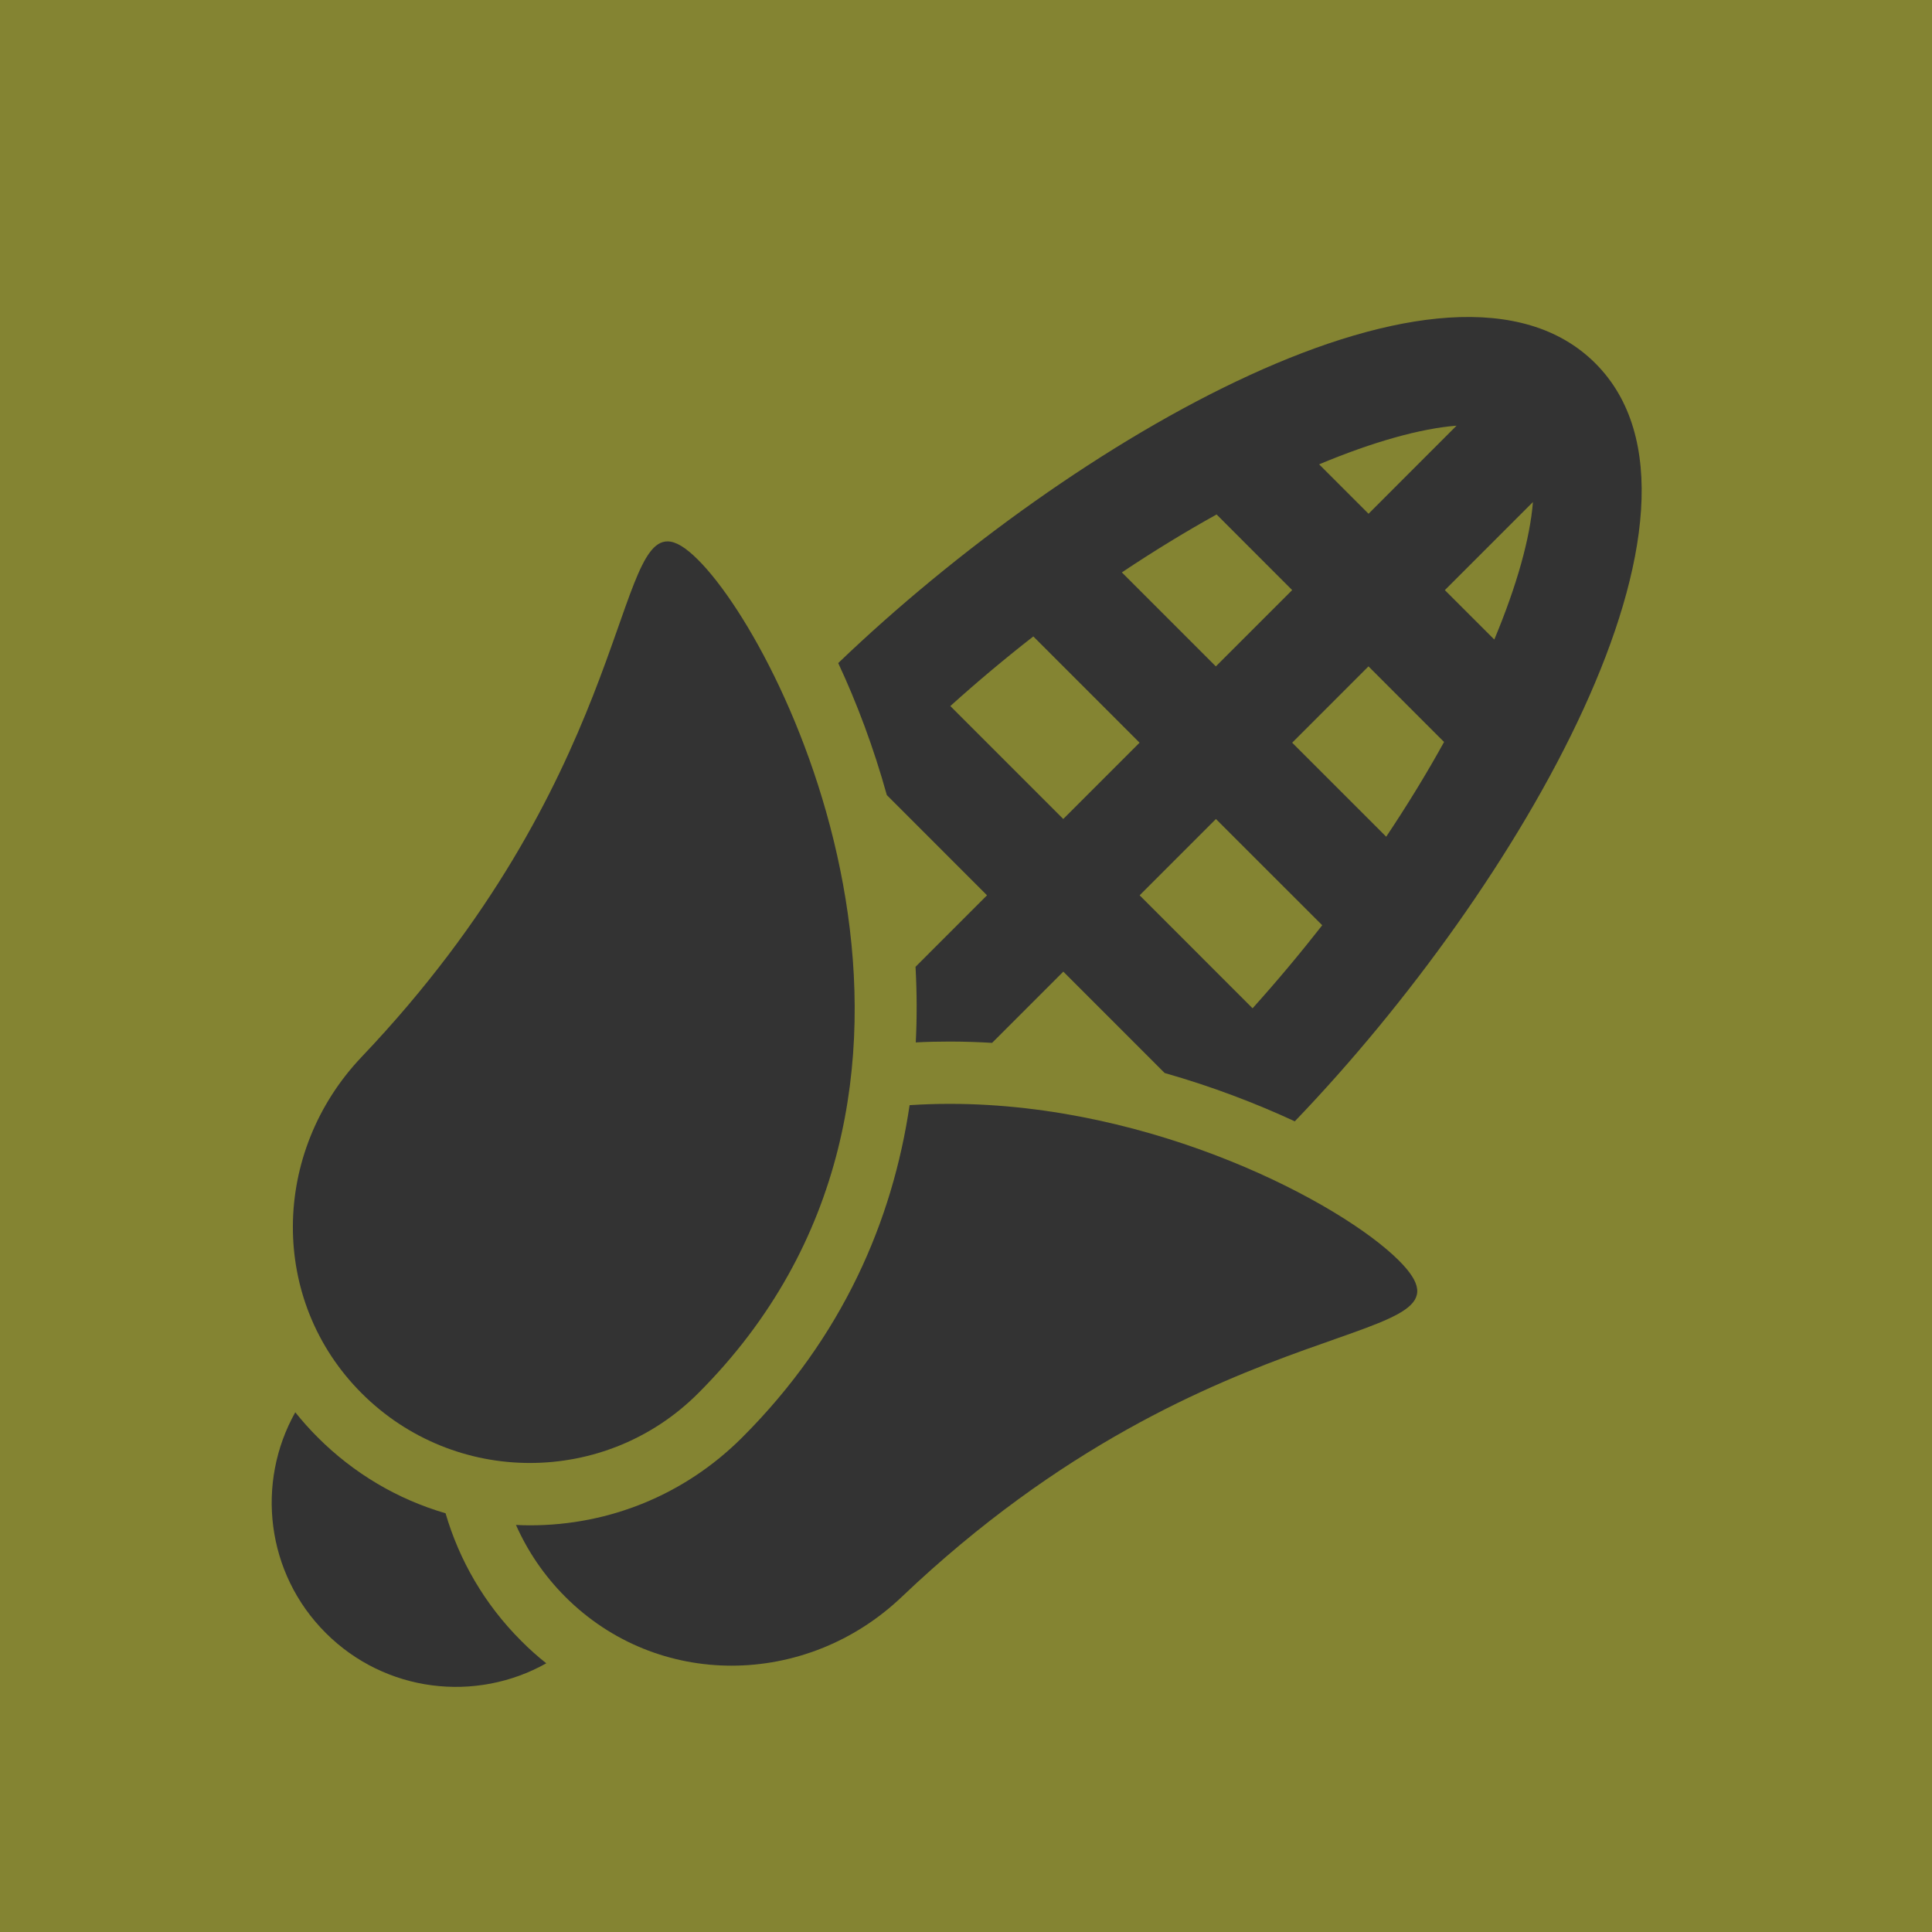
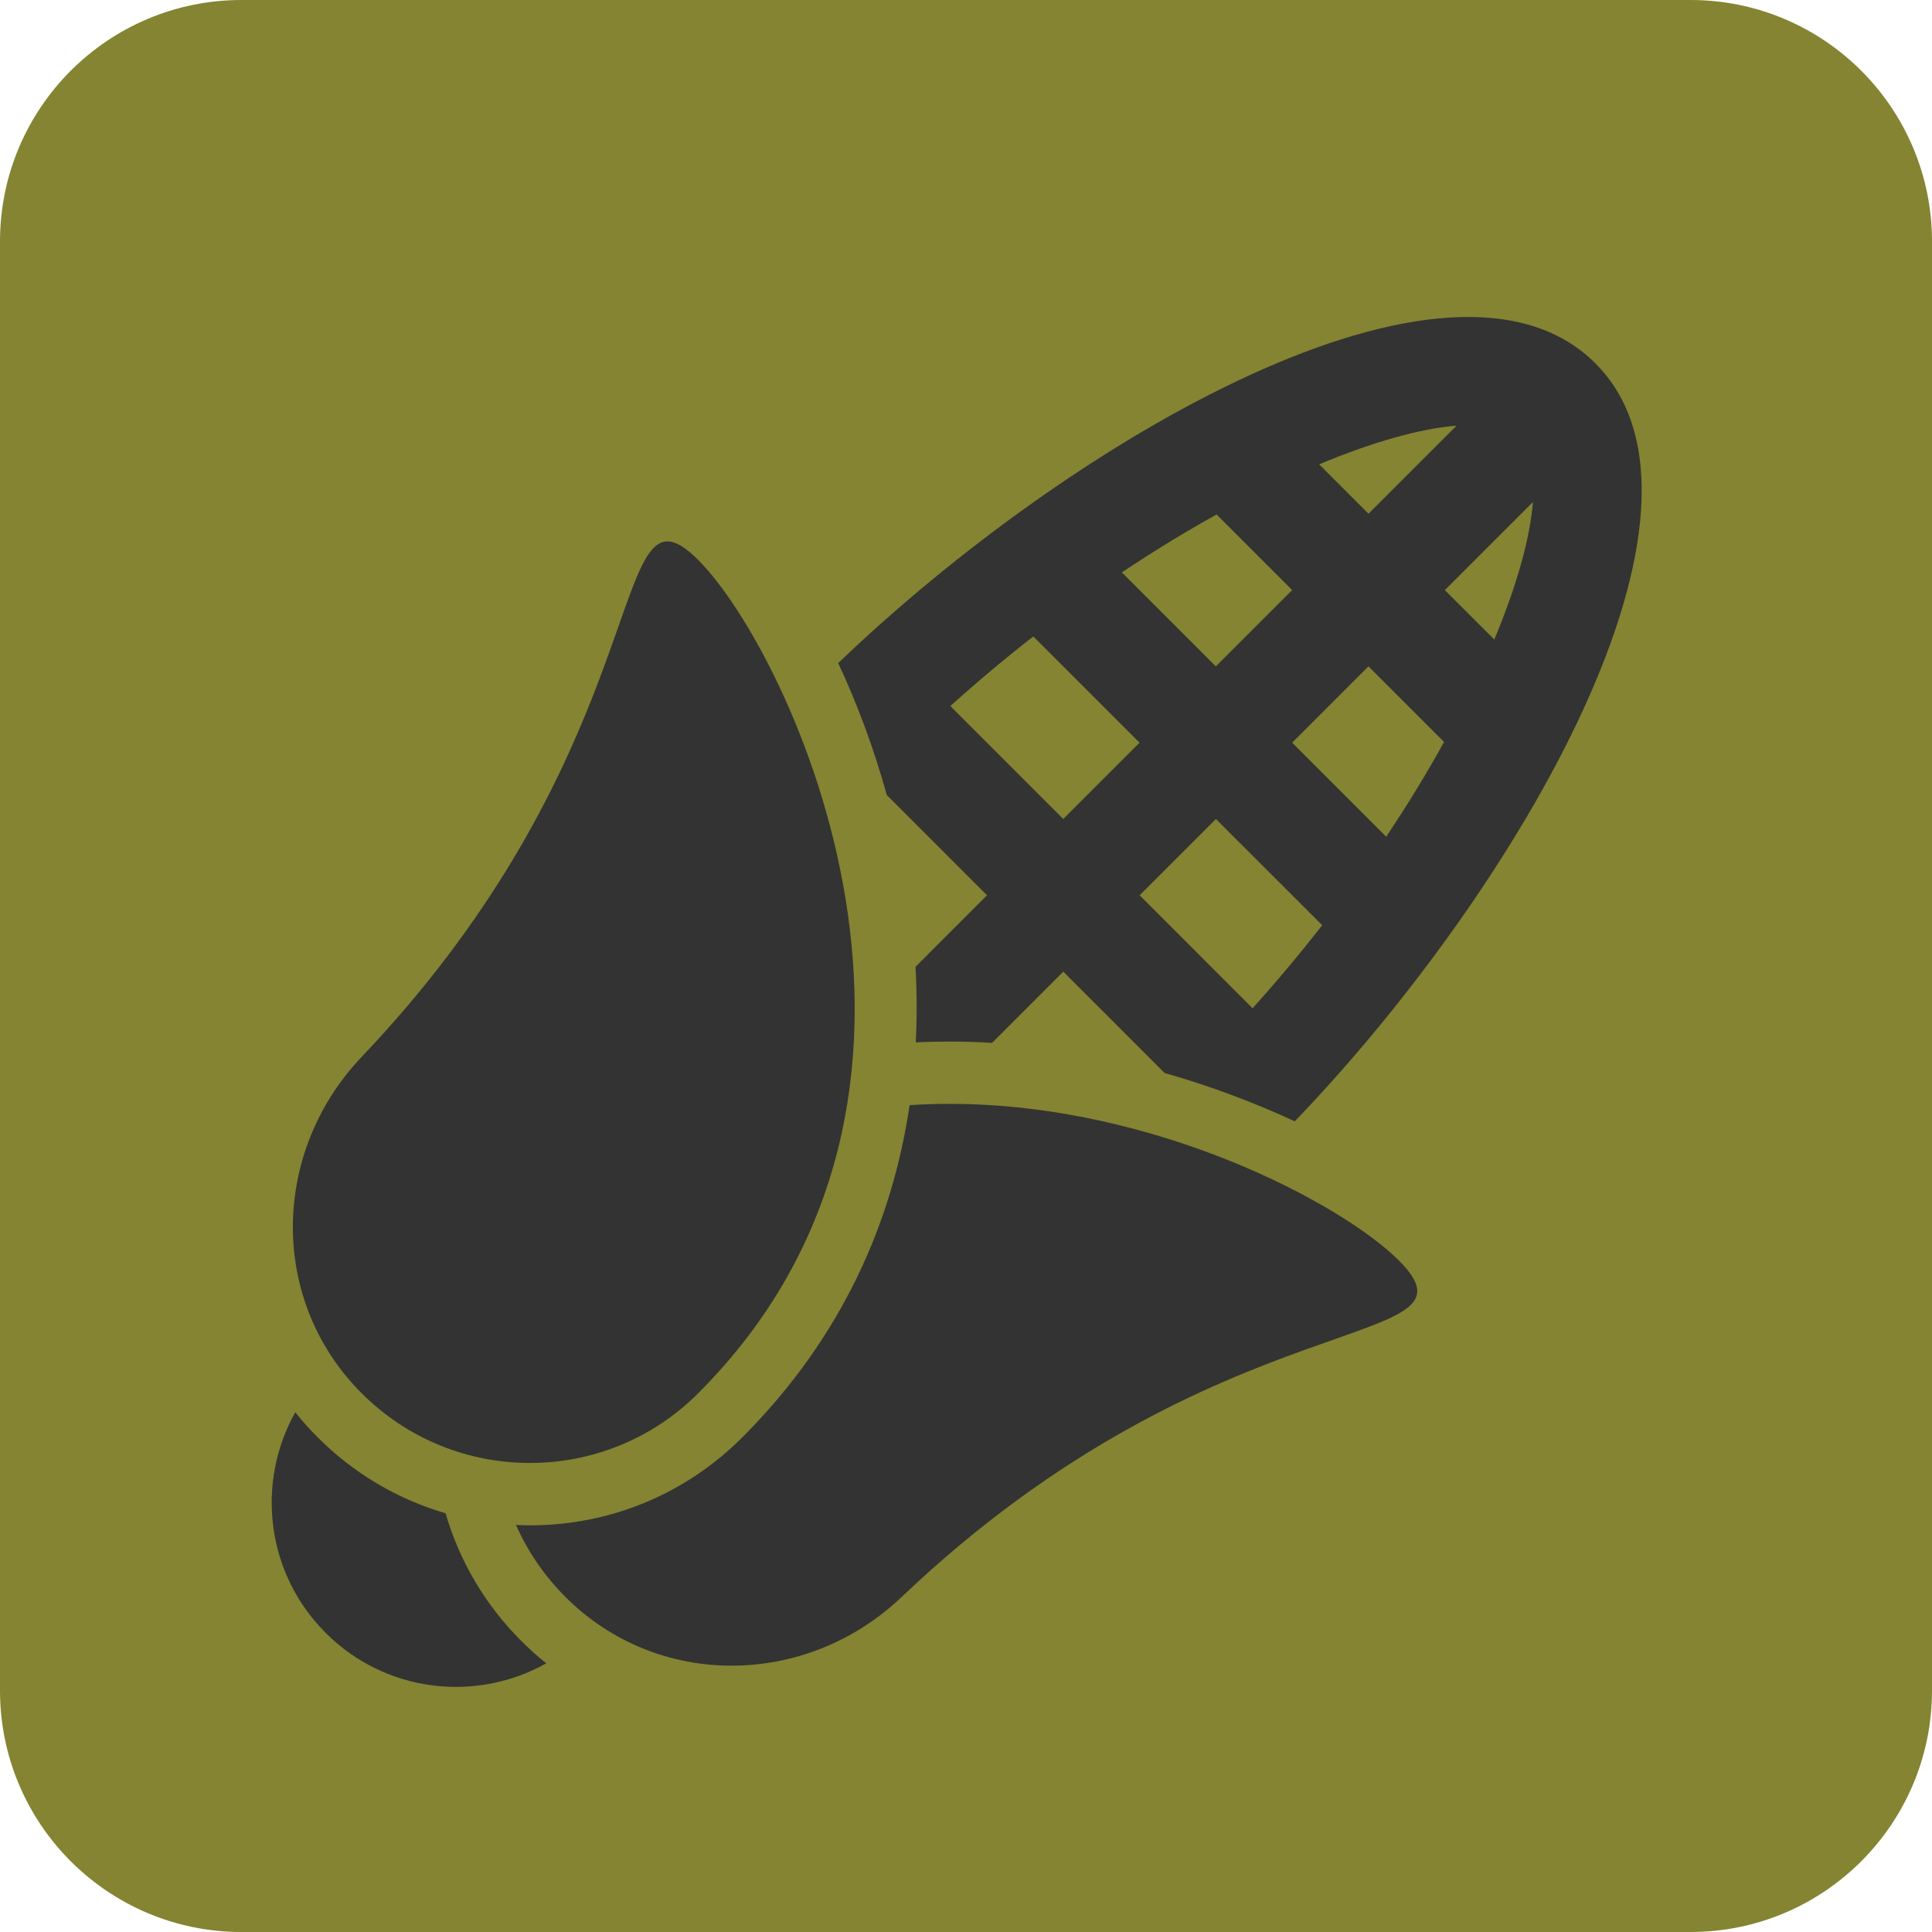
<svg xmlns="http://www.w3.org/2000/svg" width="90%" height="90%" viewBox="0 0 128 128">
  <g id="svg_49">
-     <rect id="svg_50" height="128" width="128" y="0" x="0" fill="#848432" />
+     <rect rx="16" ry="16" id="svg_50" height="128" width="128" y="0" x="0" fill="#848432" />
    <g id="svg_1" fill="#333">
      <path d="m29.518,100.258c-3.169,-0.924 -6.075,-2.632 -8.472,-5.032c-0.532,-0.532 -1.025,-1.085 -1.483,-1.658c-2.616,4.659 -1.948,10.656 2.015,14.617c3.961,3.961 9.962,4.629 14.615,2.013c-0.575,-0.454 -1.13,-0.95 -1.658,-1.482c-2.443,-2.439 -4.111,-5.357 -5.016,-8.459z" id="svg_4" />
      <path d="m65.392,59.316l-4.736,4.738c0.091,1.652 0.101,3.326 0.016,5.008c0.742,-0.04 1.487,-0.056 2.241,-0.056c0.944,0 1.882,0.032 2.814,0.087l4.72,-4.72l6.715,6.717c3.124,0.888 6.033,2.001 8.621,3.201c14.835,-15.446 29.517,-40.617 19.914,-50.22c-9.591,-9.593 -34.717,5.041 -50.163,19.86c1.226,2.622 2.34,5.575 3.221,8.746l6.636,6.638zm17.594,7.485l-7.483,-7.485l5.055,-5.055l7.043,7.039c-1.442,1.842 -2.977,3.681 -4.615,5.502zm8.853,-11.368l-6.229,-6.227l5.055,-5.057l5.008,5.01c-1.123,2.035 -2.406,4.139 -3.834,6.275zm9.722,-22.173c-0.188,2.378 -1.055,5.511 -2.56,9.111l-3.276,-3.274l5.837,-5.837zm-5.059,-5.059l-5.833,5.837l-3.274,-3.274c3.596,-1.505 6.731,-2.374 9.107,-2.562zm-15.9,5.884l5.008,5.01l-5.057,5.055l-6.227,-6.227c2.142,-1.43 4.244,-2.711 6.277,-3.838zm-12.142,8.08l7.039,7.041l-5.055,5.055l-7.483,-7.483c1.819,-1.64 3.659,-3.177 5.5,-4.613z" id="svg_5" />
      <path d="m62.913,73.133c-0.879,0 -1.763,0.03 -2.65,0.087c-1.132,7.667 -4.429,15.352 -11.086,22.01c-3.756,3.76 -8.752,5.827 -14.065,5.827c-0.311,0 -0.621,-0.008 -0.928,-0.026c0.766,1.727 1.854,3.348 3.27,4.764c3.058,3.06 7.023,4.56 11.011,4.56c4.042,0 8.108,-1.535 11.281,-4.56c21.09,-20.061 39.084,-16.134 32.926,-22.29c-3.772,-3.764 -16.158,-10.372 -29.759,-10.372z" id="svg_6" />
      <path d="m35.107,96.926c4.034,0 8.068,-1.537 11.146,-4.615c19.89,-19.89 6.156,-49.062 0,-55.218c-0.835,-0.833 -1.483,-1.224 -2.031,-1.224c-3.502,0 -2.917,15.914 -20.259,34.15c-5.999,6.309 -6.158,16.136 0,22.29c3.078,3.076 7.112,4.617 11.144,4.617z" id="svg_7" />
    </g>
  </g>
</svg>
